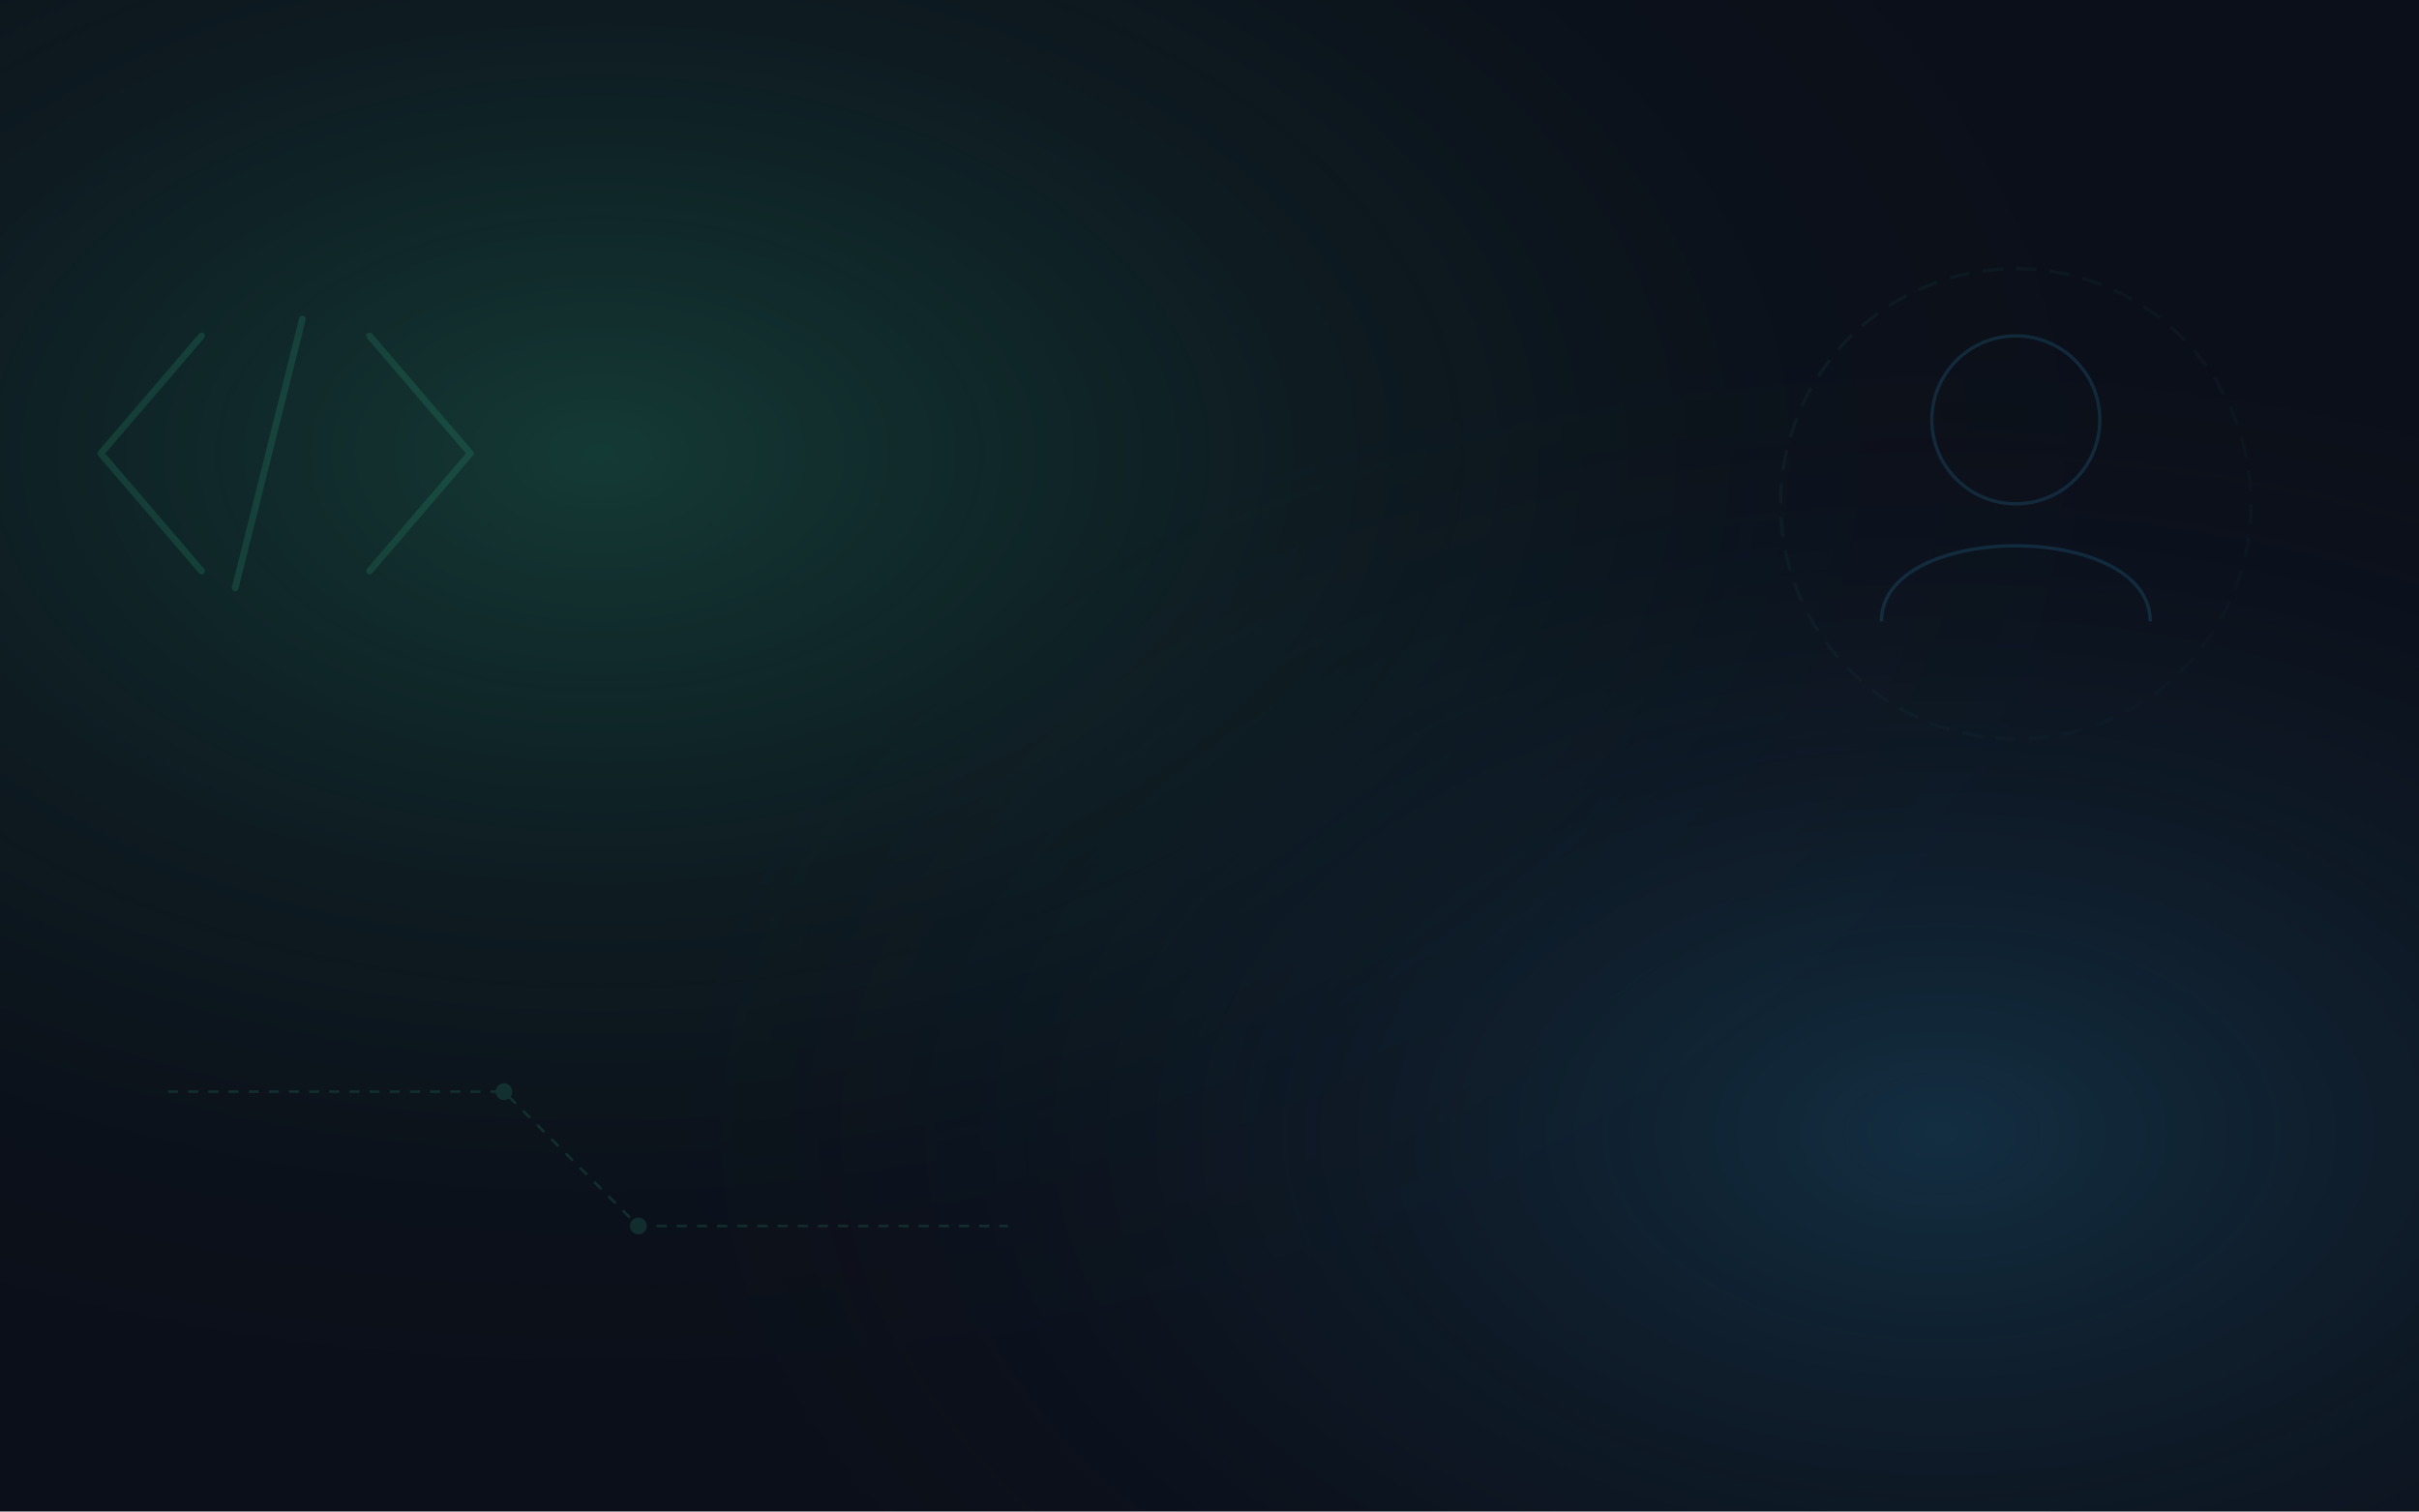
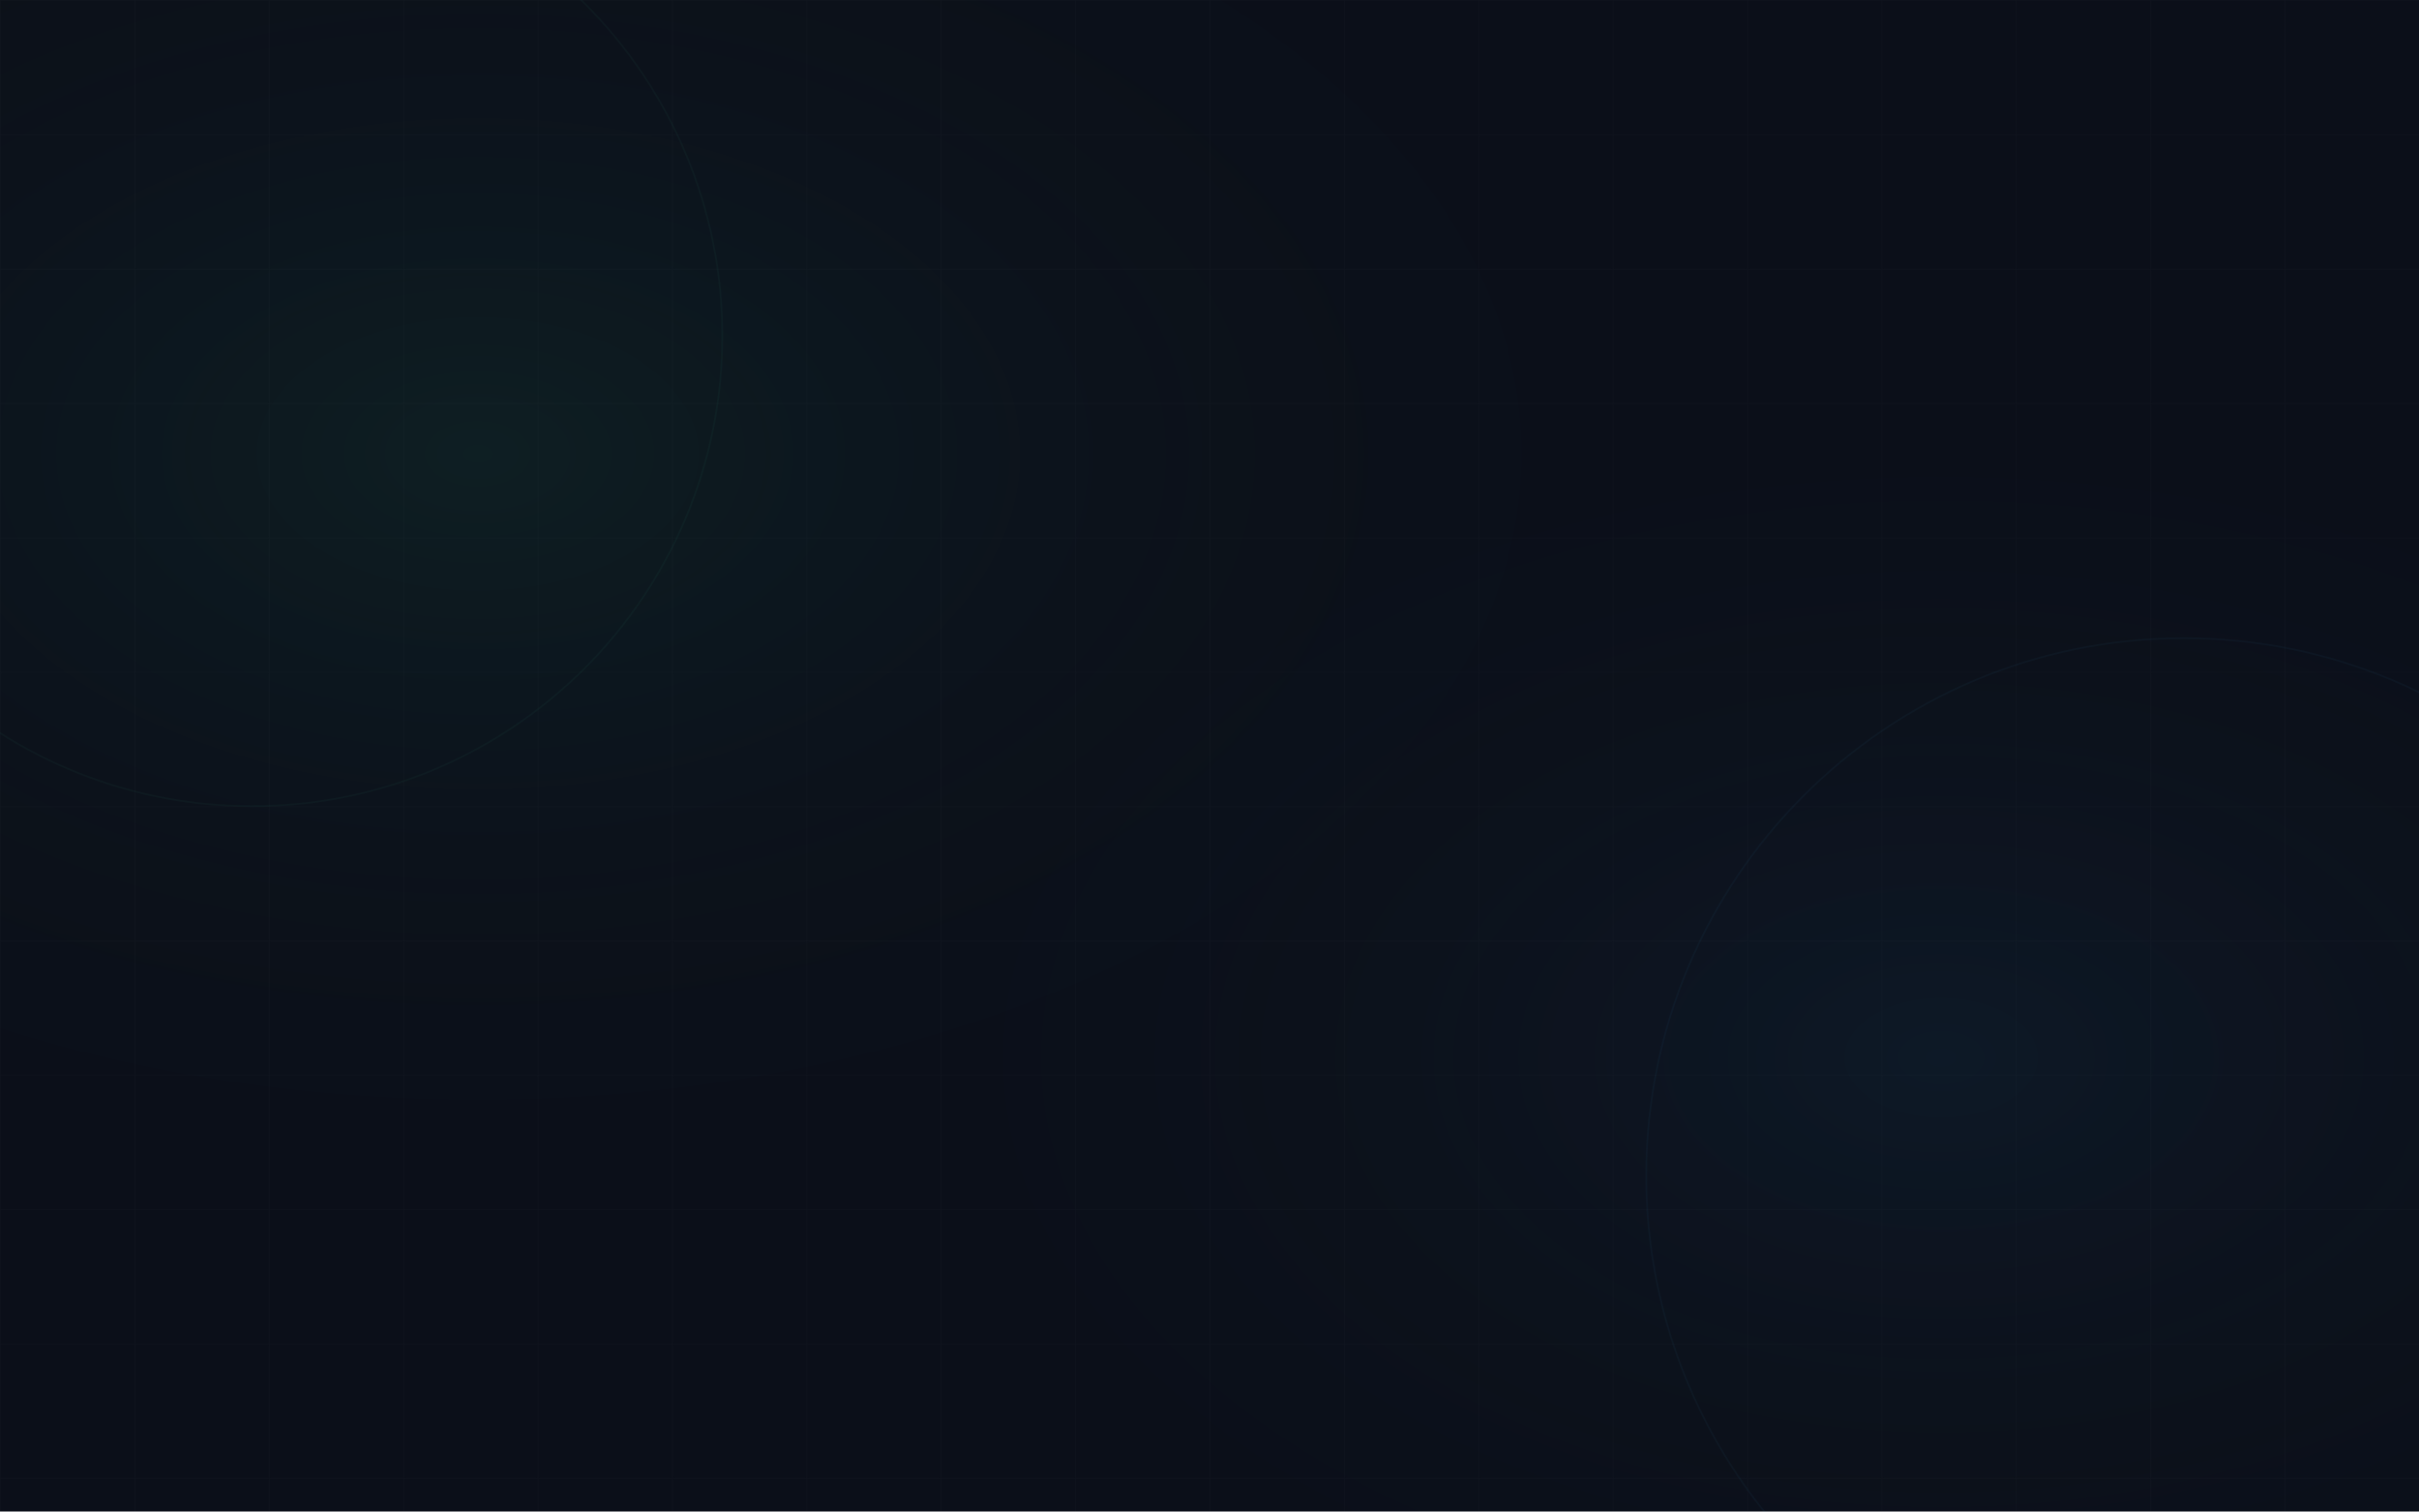
<svg xmlns="http://www.w3.org/2000/svg" width="1440" height="900" viewBox="0 0 1440 900" fill="none">
  <defs>
-     <radialGradient id="ab_g1" cx="25%" cy="30%" r="65%">
-       <stop offset="0%" stop-color="#34D399" stop-opacity="0.22" />
+     <radialGradient id="el_ab1" cx="20%" cy="30%" r="50%">
+       <stop offset="0%" stop-color="#34D399" stop-opacity="0.08" />
      <stop offset="100%" stop-color="#0B0F19" stop-opacity="0" />
    </radialGradient>
-     <radialGradient id="ab_g2" cx="80%" cy="75%" r="55%">
-       <stop offset="0%" stop-color="#38BDF8" stop-opacity="0.18" />
+     <radialGradient id="el_ab2" cx="80%" cy="70%" r="45%">
+       <stop offset="0%" stop-color="#38BDF8" stop-opacity="0.06" />
      <stop offset="100%" stop-color="#0B0F19" stop-opacity="0" />
    </radialGradient>
-     <linearGradient id="ab_line" x1="0" y1="0" x2="1" y2="1">
-       <stop offset="0%" stop-color="#34D399" stop-opacity="0.4" />
-       <stop offset="100%" stop-color="#38BDF8" stop-opacity="0.1" />
-     </linearGradient>
+     <pattern id="el_grid" width="80" height="80" patternUnits="userSpaceOnUse">
+       <path d="M 80 0 L 0 0 0 80" fill="none" stroke="rgba(255, 255, 255, 0.018)" stroke-width="1" />
+     </pattern>
  </defs>
  <rect width="1440" height="900" fill="#0B0F19" />
-   <rect width="1440" height="900" fill="url(#ab_g1)" />
-   <rect width="1440" height="900" fill="url(#ab_g2)" />
-   <g opacity="0.15">
-     <path d="M 120 200 L 60 270 L 120 340" stroke="#34D399" stroke-width="4" stroke-linecap="round" stroke-linejoin="round" />
-     <path d="M 220 200 L 280 270 L 220 340" stroke="#34D399" stroke-width="4" stroke-linecap="round" stroke-linejoin="round" />
-     <line x1="180" y1="190" x2="140" y2="350" stroke="#34D399" stroke-width="4" stroke-linecap="round" />
-     <circle cx="1200" cy="300" r="140" stroke="url(#ab_line)" stroke-width="2" stroke-dasharray="12 8" />
-     <circle cx="1200" cy="250" r="50" fill="none" stroke="#38BDF8" stroke-width="2" />
-     <path d="M 1120 370 C 1120 310, 1280 310, 1280 370" fill="none" stroke="#38BDF8" stroke-width="2" />
-     <path d="M 100 650 L 300 650 L 380 730 L 600 730" stroke="#34D399" stroke-width="1.5" stroke-dasharray="6 6" />
-     <circle cx="300" cy="650" r="5" fill="#34D399" />
-     <circle cx="380" cy="730" r="5" fill="#34D399" />
-   </g>
+   <rect width="1440" height="900" fill="url(#el_ab1)" />
+   <rect width="1440" height="900" fill="url(#el_ab2)" />
+   <rect width="1440" height="900" fill="url(#el_grid)" />
+   <circle cx="150" cy="200" r="280" fill="none" stroke="rgba(52, 211, 153, 0.04)" stroke-width="1" />
+   <circle cx="1300" cy="700" r="320" fill="none" stroke="rgba(56, 189, 248, 0.04)" stroke-width="1" />
</svg>
